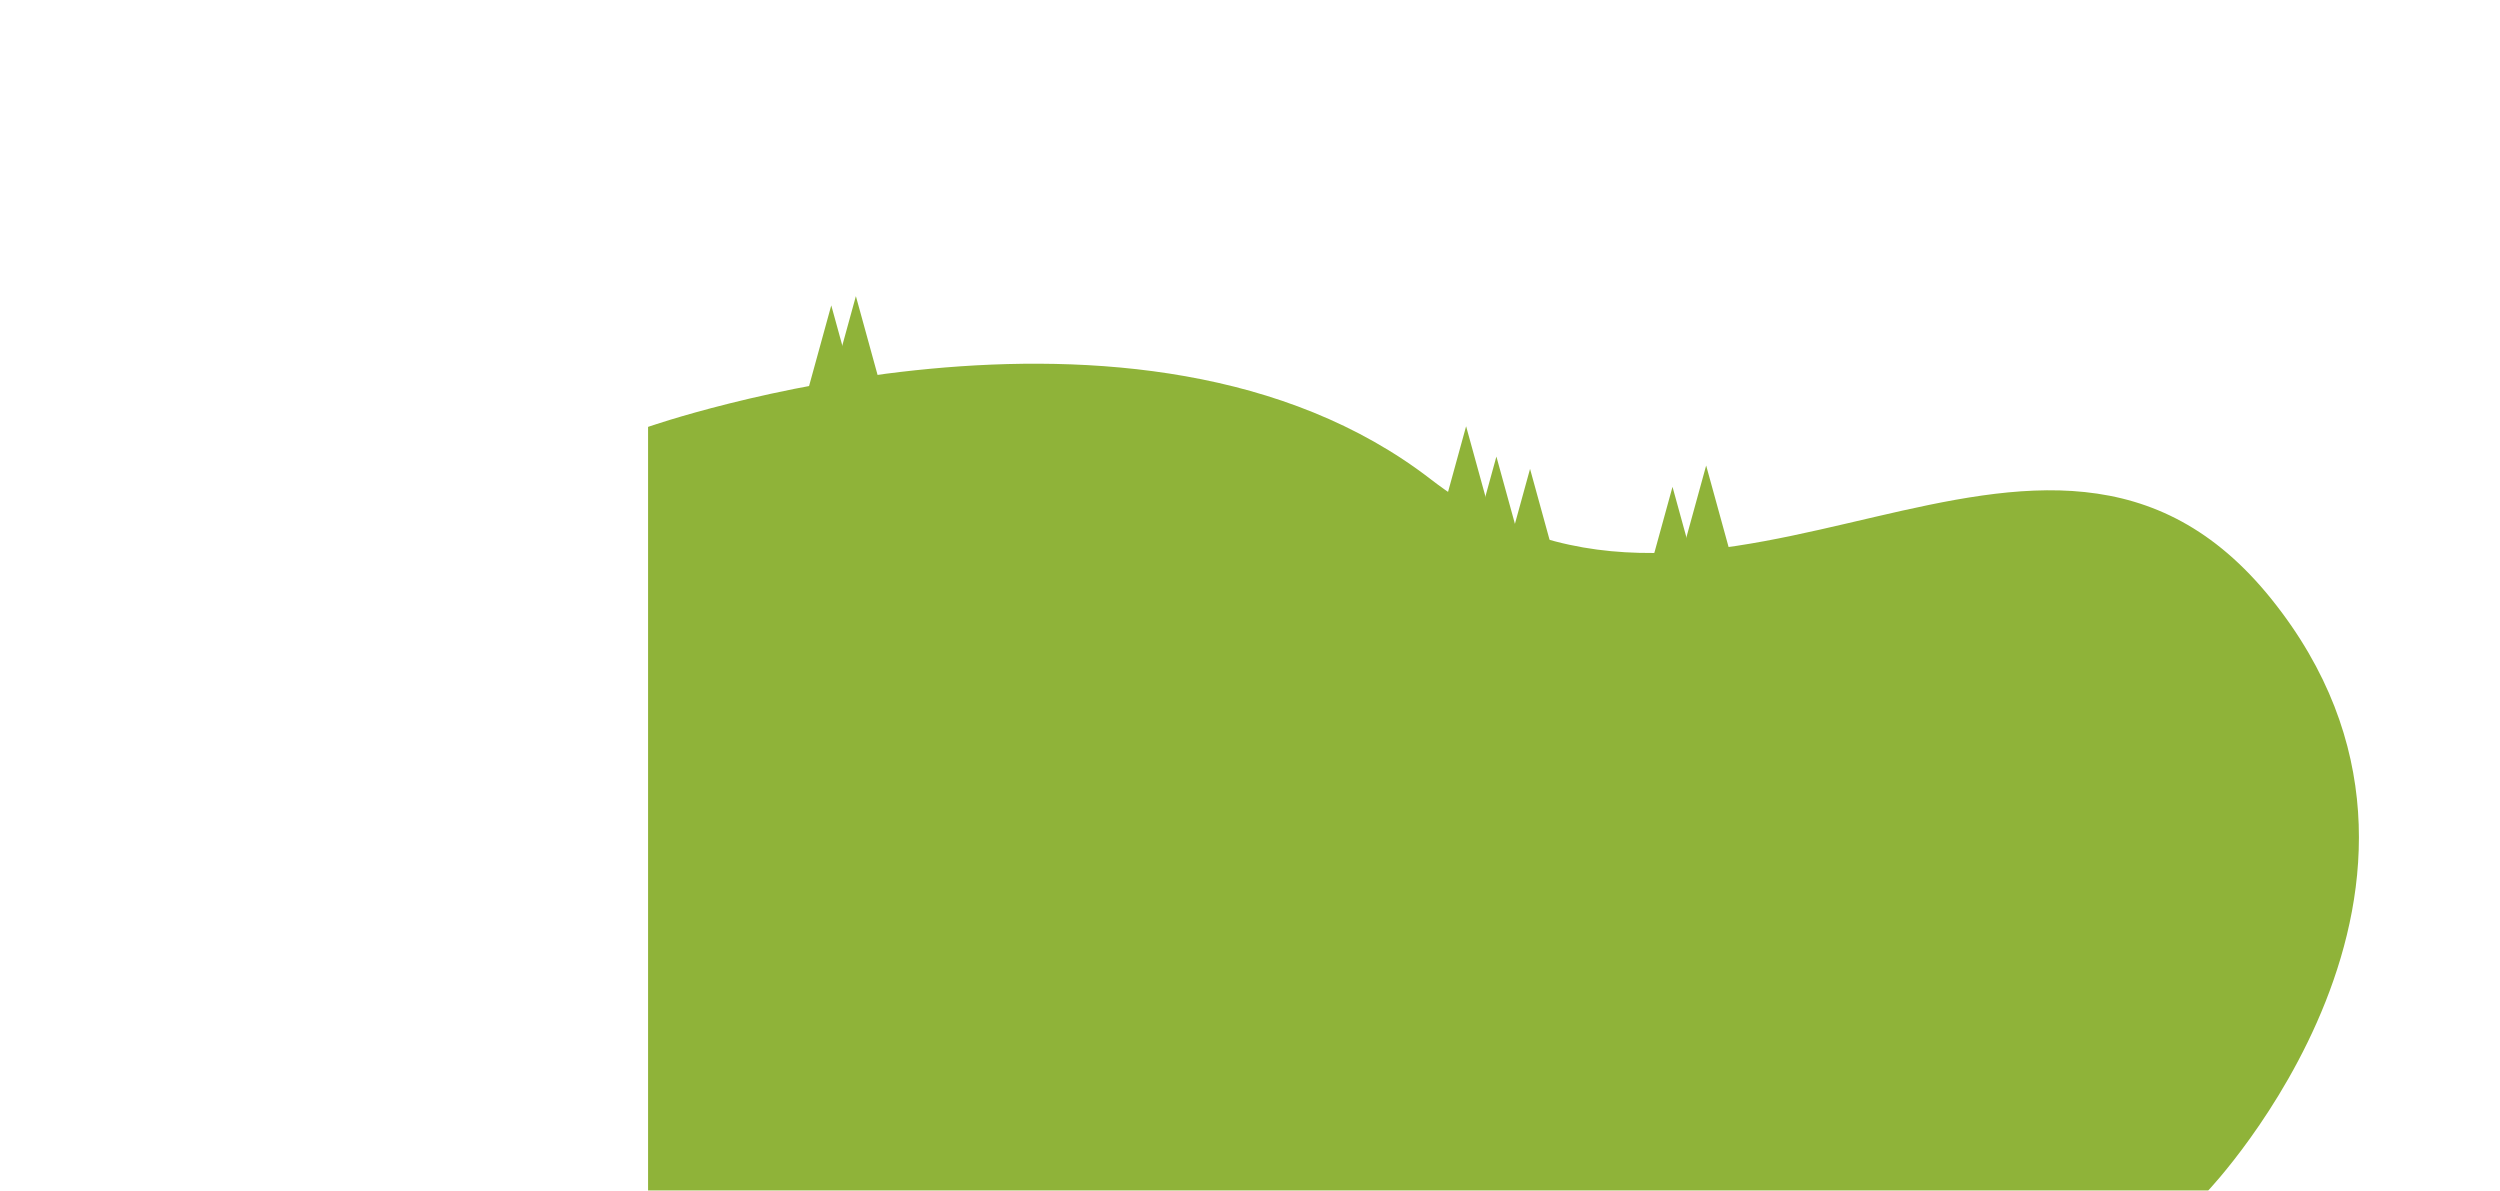
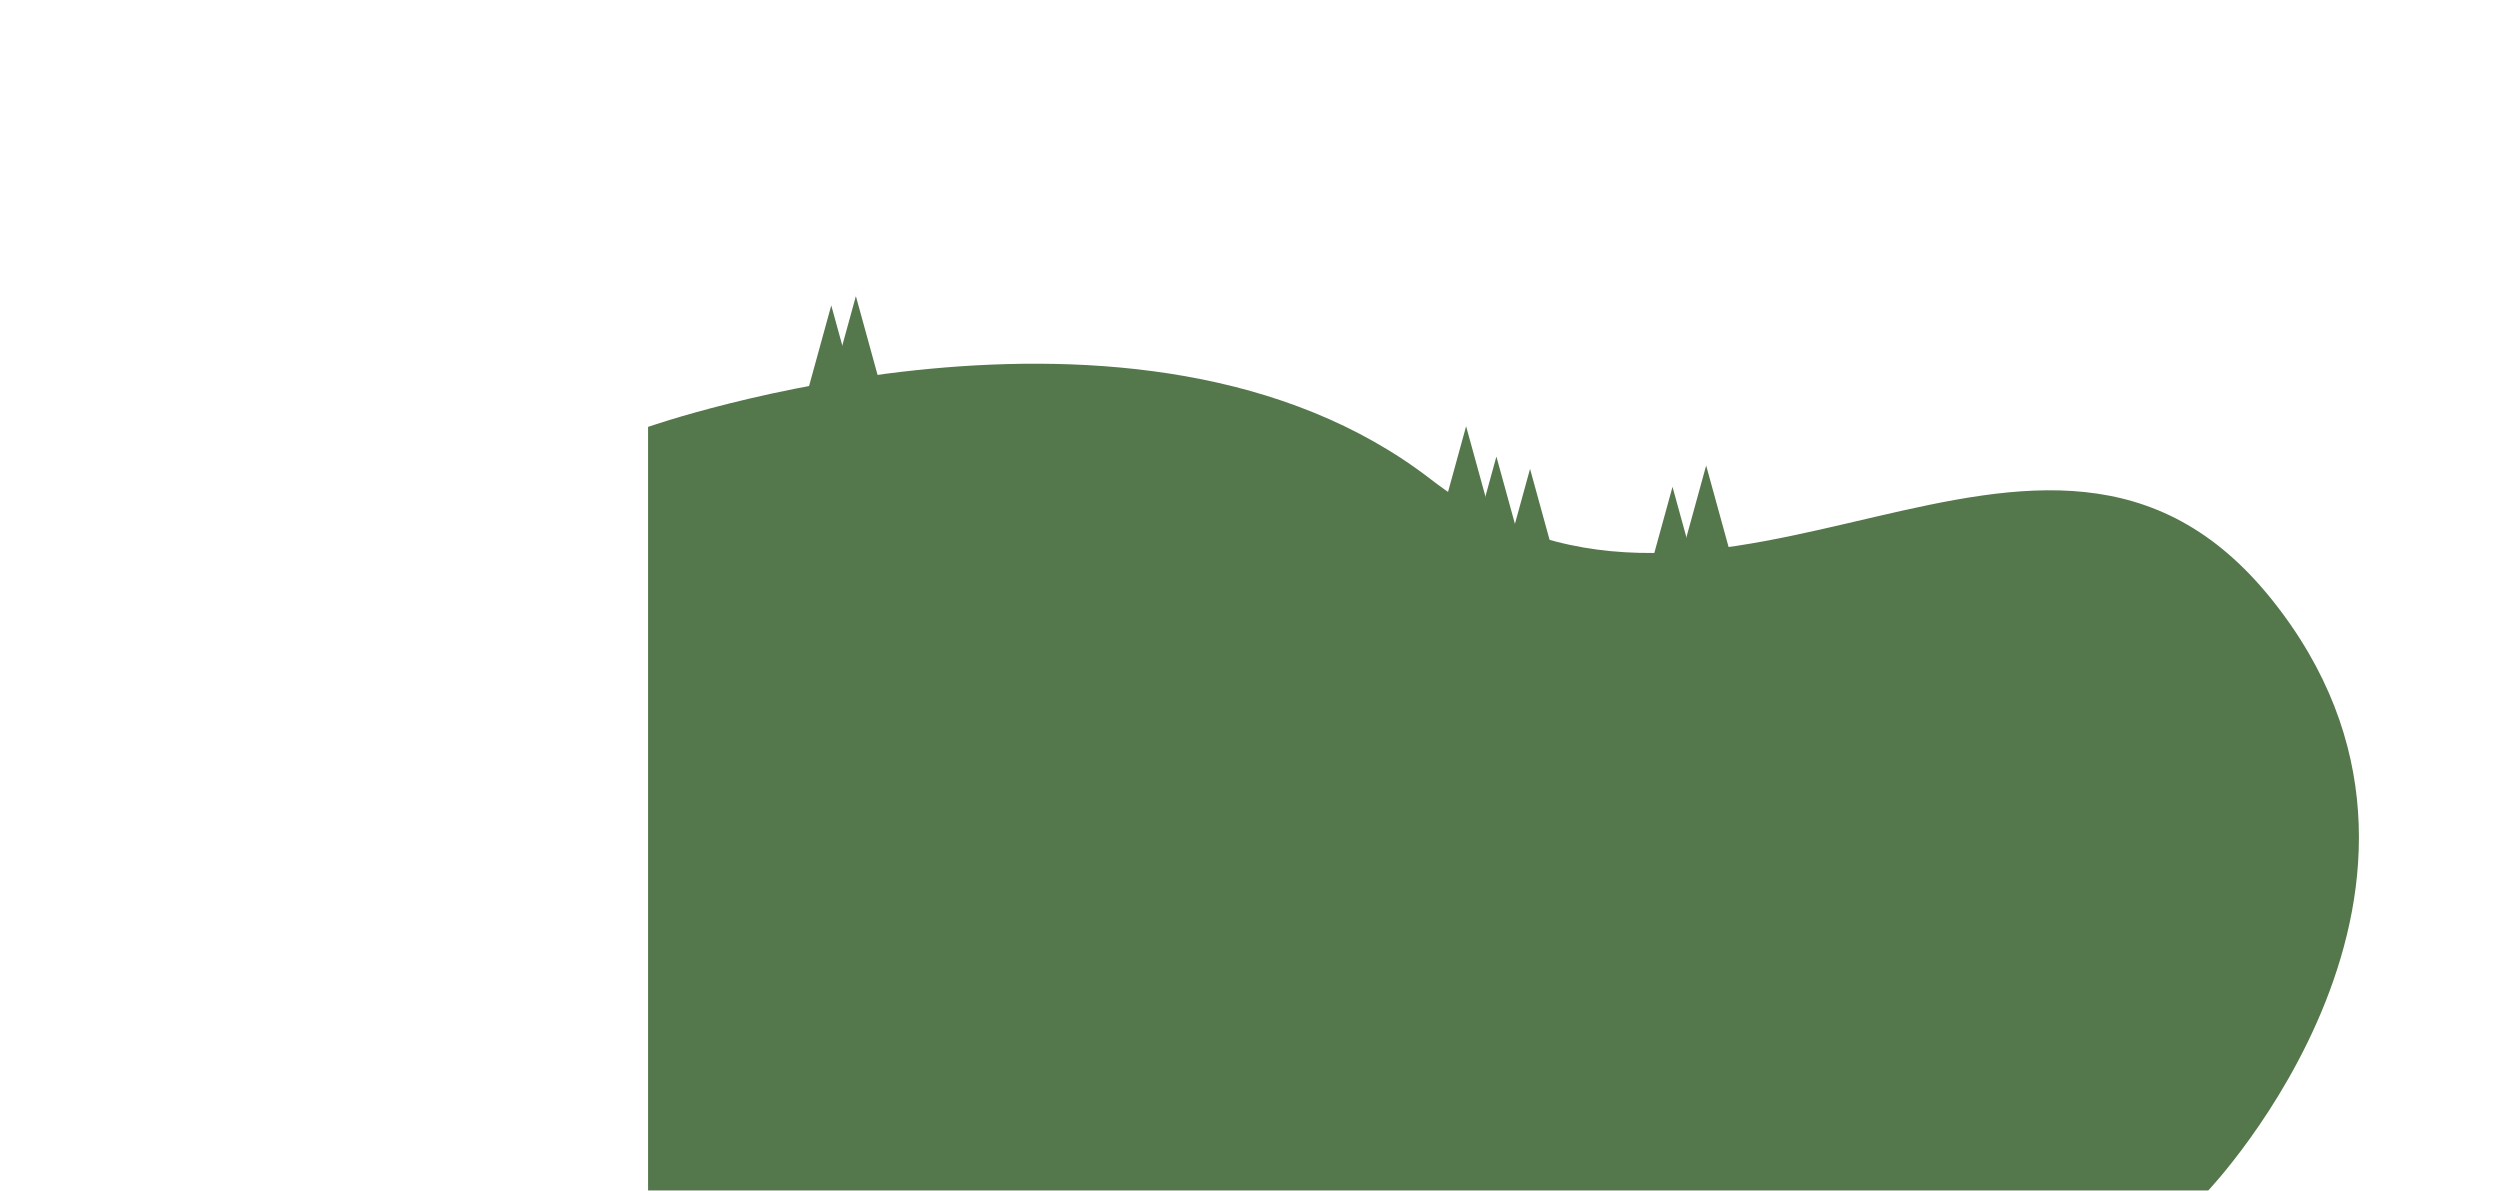
<svg xmlns="http://www.w3.org/2000/svg" width="793.701" height="377.953" viewBox="0 0 210 100">
-   <g style="fill:#8fb339;fill-opacity:1">
-     <path d="M73.456 38.842h-7.26l3.63-13.189z" style="fill:#8fb339;fill-opacity:1;stroke:none;stroke-width:.044;stroke-opacity:1" />
-     <path d="M75.525 38.066h-7.261l3.63-13.19zM126.784 48.996h-7.261l3.63-13.189z" style="fill:#8fb339;fill-opacity:1;stroke:none;stroke-width:.044;stroke-opacity:1" />
-     <path d="M129.328 51.54h-7.261l3.63-13.189z" style="fill:#8fb339;fill-opacity:1;stroke:none;stroke-width:.044;stroke-opacity:1" />
-     <path d="M132.155 52.577h-7.261l3.63-13.19zM144.121 54.084h-7.26l3.63-13.189z" style="fill:#8fb339;fill-opacity:1;stroke:none;stroke-width:.044;stroke-opacity:1" />
-     <path d="M146.948 52.294h-7.261l3.63-13.19z" style="fill:#8fb339;fill-opacity:1;stroke:none;stroke-width:.044;stroke-opacity:1" />
-     <path style="fill:#8fb339;fill-opacity:1;stroke-width:.1;stroke-linecap:round;stroke-linejoin:round" d="M54.438 100V35.858s41.29-14.486 65.758 4.41c24.47 18.897 51.427-13.844 70.616 10.069C210 74.25 185.492 100 185.492 100z" />
+   <g style="fill:#54774b;fill-opacity:1">
+     <path d="M73.456 38.842h-7.26l3.63-13.189z" style="fill:#54774b;fill-opacity:1;stroke:none;stroke-width:.044;stroke-opacity:1" />
+     <path d="M75.525 38.066h-7.261l3.63-13.19zM126.784 48.996h-7.261l3.63-13.189z" style="fill:#54774b;fill-opacity:1;stroke:none;stroke-width:.044;stroke-opacity:1" />
+     <path d="M129.328 51.54h-7.261l3.63-13.189z" style="fill:#54774b;fill-opacity:1;stroke:none;stroke-width:.044;stroke-opacity:1" />
+     <path d="M132.155 52.577h-7.261l3.63-13.19zM144.121 54.084h-7.26l3.63-13.189z" style="fill:#54774b;fill-opacity:1;stroke:none;stroke-width:.044;stroke-opacity:1" />
+     <path d="M146.948 52.294h-7.261l3.63-13.19z" style="fill:#54774b;fill-opacity:1;stroke:none;stroke-width:.044;stroke-opacity:1" />
+     <path style="fill:#54774b;fill-opacity:1;stroke-width:.1;stroke-linecap:round;stroke-linejoin:round" d="M54.438 100V35.858s41.29-14.486 65.758 4.41c24.47 18.897 51.427-13.844 70.616 10.069C210 74.25 185.492 100 185.492 100z" />
  </g>
</svg>
